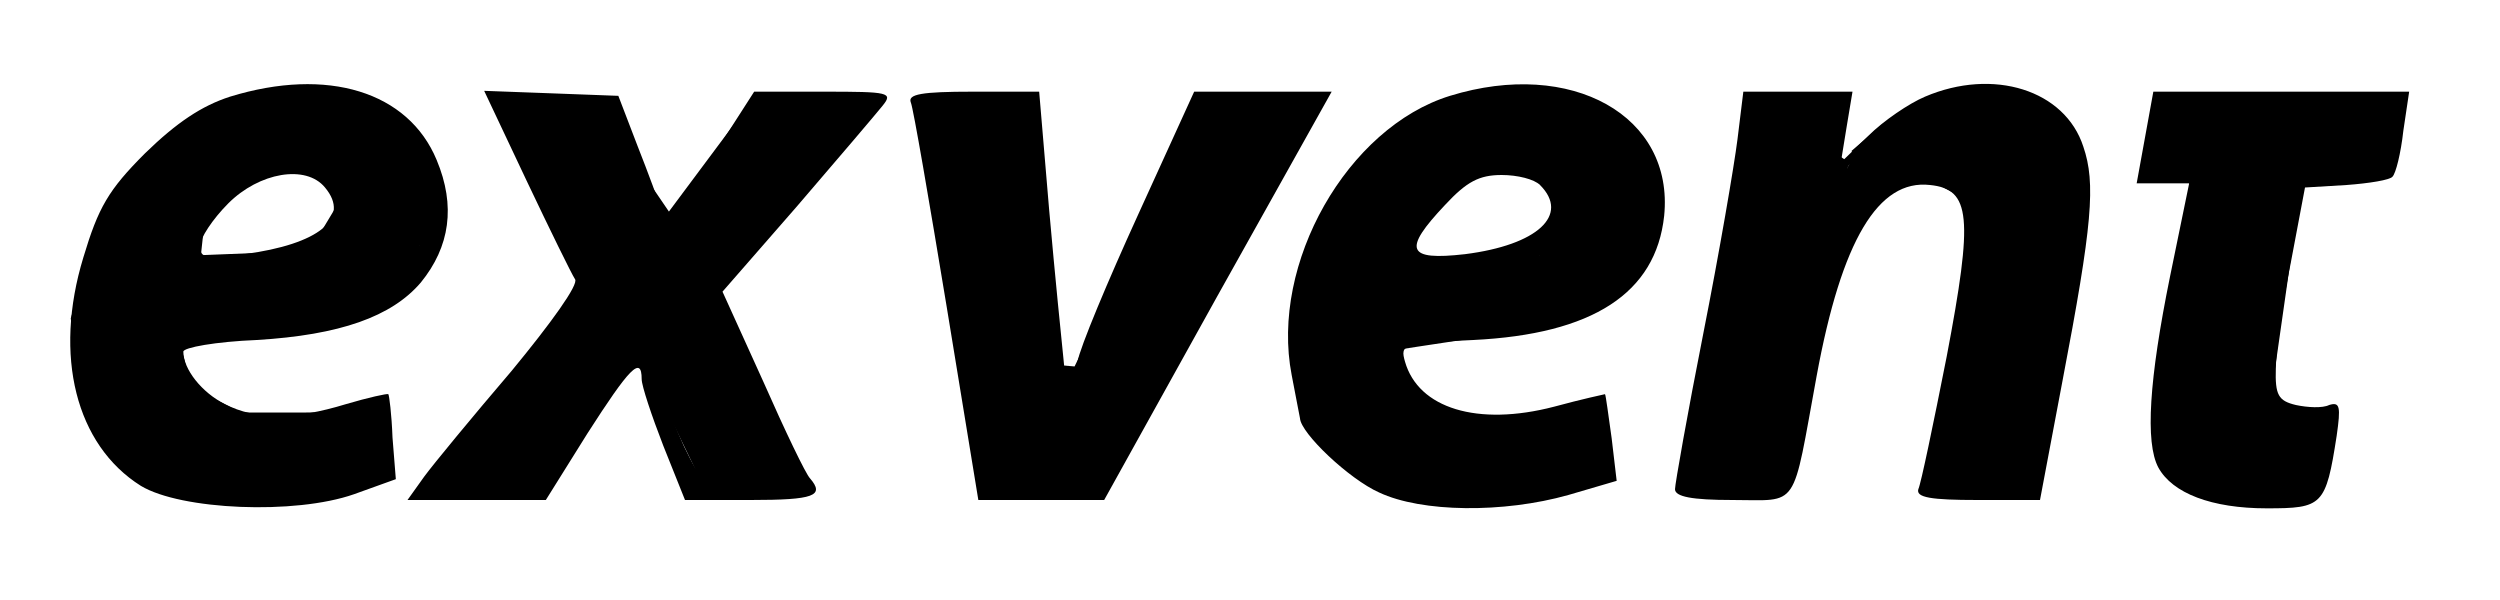
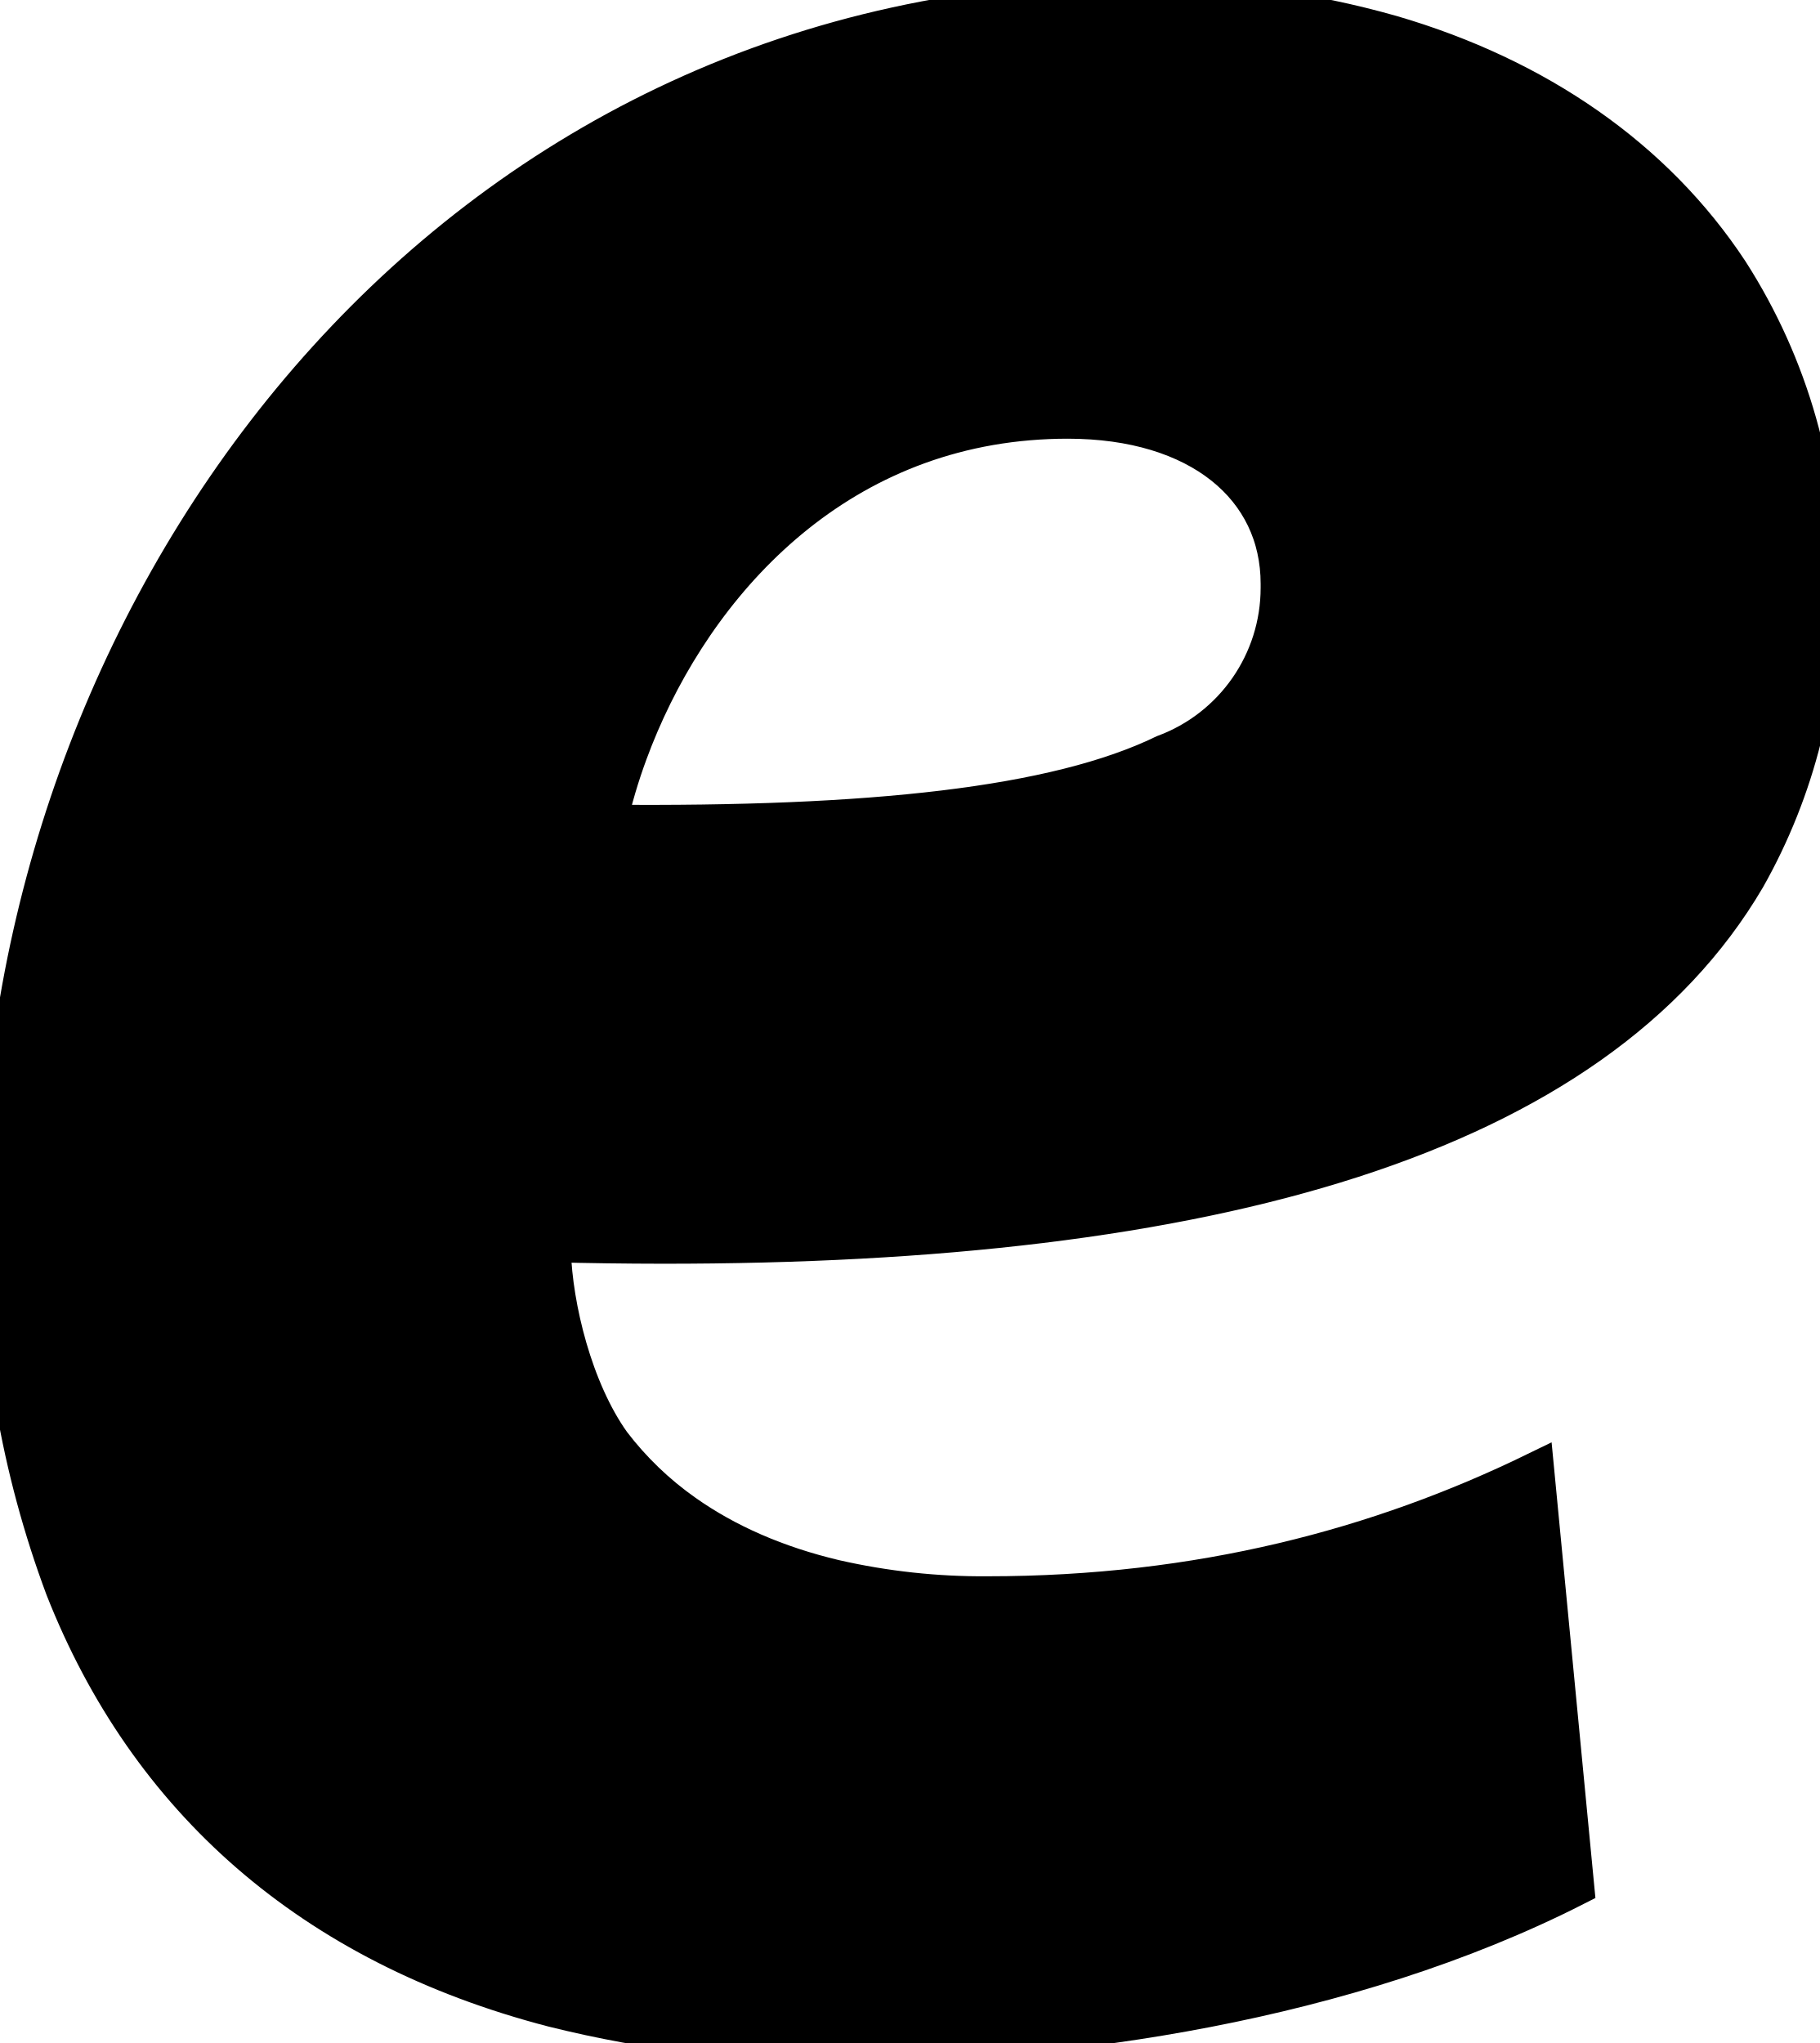
- <svg xmlns="http://www.w3.org/2000/svg" width="300" height="72" preserveAspectRatio="xMidYMid meet" version="1.0">
-   <g class="layer">
-     <g fill="#000000" id="svg_1" transform="matrix(0.1 0 0 -0.1 0 0)">
-       <path d="m276,-116c-34,-11 -64,-31 -102,-68c-44,-44 -56,-65 -74,-125c-36,-118 -9,-225 69,-274c48,-29 185,-35 256,-10l50,18l-4,50c-1,28 -4,51 -5,52c-1,1 -24,-4 -51,-12c-62,-19 -108,-19 -145,0c-28,14 -50,42 -50,63c0,5 39,12 88,14c100,6 162,28 197,69c35,43 42,92 19,147c-34,82 -131,112 -248,76zm177,-30c36,-17 57,-58 57,-108c0,-78 -65,-120 -208,-132c-42,-4 -83,-11 -89,-17c-22,-17 -14,-48 21,-83c32,-32 38,-34 101,-34c36,0 75,5 86,10c15,8 19,7 19,-4c0,-8 3,-21 6,-29c8,-22 -58,-41 -146,-41c-119,0 -173,41 -185,139c-12,90 24,203 79,254c62,58 186,80 259,45z" fill="#000000" id="svg_2" />
-       <path d="m289,-200c-44,-23 -79,-83 -62,-108c9,-14 23,-17 74,-14c69,2 104,19 122,59c10,23 8,28 -21,54c-37,33 -63,36 -113,9zm101,-25c31,-37 -7,-68 -97,-80c-46,-6 -53,-5 -53,10c0,9 15,32 34,51c37,37 93,47 116,19z" fill="#000000" id="svg_3" />
-       <path d="m1740,-115c-123,-38 -216,-201 -190,-335c5,-25 9,-48 10,-52c1,-18 59,-73 95,-89c51,-24 149,-25 227,-3l58,17l-6,51c-4,28 -7,52 -8,53c0,0 -28,-6 -61,-15c-92,-24 -163,-2 -179,54c-6,21 -3,22 82,26c143,7 219,56 229,149c12,120 -111,189 -257,144zm174,-31c19,-9 39,-28 45,-41c14,-31 14,-85 -1,-118c-17,-39 -99,-73 -193,-81c-44,-3 -86,-11 -92,-16c-22,-17 -14,-45 21,-83c35,-37 35,-37 108,-33c40,2 80,7 89,11c13,6 16,2 17,-21c0,-26 -5,-31 -39,-42c-62,-21 -168,-18 -215,6c-71,36 -94,125 -65,254c15,67 66,130 131,159c56,25 147,27 194,5z" fill="#000000" id="svg_4" />
-       <path d="m1768,-191c-43,-22 -88,-73 -88,-99c0,-38 46,-45 151,-24c14,2 33,18 42,34c16,26 16,32 3,57c-21,42 -64,55 -108,32zm80,-31c36,-36 -3,-72 -90,-83c-70,-8 -75,5 -24,59c26,28 41,36 68,36c19,0 39,-5 46,-12z" fill="#000000" id="svg_5" />
-       <path d="m2310,-116c-19,-8 -50,-29 -68,-47l-33,-32l7,43l7,42l-66,0l-65,0l-7,-57c-4,-32 -22,-137 -41,-233c-19,-96 -34,-181 -34,-187c0,-9 20,-13 69,-13c81,0 71,-14 101,149c30,163 74,236 136,229c49,-5 52,-38 20,-206c-16,-81 -31,-153 -34,-159c-3,-10 15,-13 71,-13l75,0l27,143c36,188 40,237 25,281c-22,68 -108,95 -190,60zm-120,-49c0,-36 36,-43 68,-13c38,34 76,48 132,48c41,0 52,-4 70,-27c20,-26 22,-36 16,-113c-3,-47 -13,-119 -21,-160c-8,-41 -18,-89 -21,-107c-6,-32 -24,-43 -73,-43c-23,0 -23,2 -18,48c7,52 12,83 27,155c18,85 13,135 -15,162c-29,30 -50,31 -87,7c-58,-38 -89,-103 -113,-237c-22,-125 -26,-131 -69,-133c-19,-1 -37,2 -40,6c-3,6 0,32 18,147c3,17 10,53 15,80c5,28 12,68 16,90c15,100 19,110 50,116c38,7 45,3 45,-26z" fill="#000000" id="svg_6" />
-       <path d="m632,-217c28,-59 54,-112 58,-118c5,-6 -29,-53 -76,-110c-47,-55 -94,-112 -105,-127l-20,-28l83,0l83,0l50,80c50,78 65,94 65,65c0,-8 12,-44 26,-80l26,-65l79,0c76,0 89,5 71,26c-5,5 -30,57 -56,116l-49,108l89,102c49,57 95,111 103,121c13,16 8,17 -70,17l-84,0l-52,-81c-42,-65 -54,-78 -59,-63c-3,11 -16,46 -29,79l-23,60l-80,3l-81,3l51,-108zm103,55c11,-39 44,-106 54,-113c19,-11 47,13 86,74l38,61l48,0c27,0 49,-3 49,-7c0,-5 -36,-48 -80,-98c-44,-49 -80,-98 -80,-109c0,-17 13,-47 71,-170c10,-22 17,-42 14,-44c-2,-3 -24,-6 -49,-8c-43,-4 -44,-3 -65,40c-11,24 -23,55 -27,69c-9,39 -28,51 -53,35c-12,-7 -21,-15 -21,-18c0,-4 -17,-33 -39,-66c-37,-57 -40,-59 -82,-59c-24,0 -46,4 -47,8c-2,5 9,23 25,40c15,18 40,48 55,67c15,19 40,51 57,70c17,19 31,39 31,44c0,4 -10,27 -21,50c-12,22 -25,48 -29,56c-4,8 -12,25 -18,38c-35,68 -37,62 22,62c48,0 55,-3 61,-22z" fill="#000000" id="svg_7" />
-       <path d="m1093,-123c3,-7 22,-118 43,-245l38,-232l76,0l75,0l136,245l137,245l-83,0l-82,0l-67,-147c-37,-81 -70,-160 -73,-177c-6,-28 -5,-30 10,-18c9,8 19,24 23,35c3,12 31,79 62,150l55,127l53,0c30,0 54,-2 54,-4c0,-3 -22,-43 -50,-91c-27,-48 -50,-88 -50,-91c0,-2 -32,-60 -71,-129l-71,-125l-48,1c-27,1 -53,5 -58,8c-5,3 -17,60 -26,126c-10,66 -21,136 -26,155c-15,62 -30,143 -28,146c5,5 87,8 92,4c4,-5 8,-37 21,-160c12,-116 16,-139 30,-150c13,-10 14,-7 11,21c-2,19 -10,98 -17,177l-12,142l-80,0c-61,0 -78,-3 -74,-13z" fill="#000000" id="svg_8" />
-       <path d="m2574,-165l-10,-55l32,0l31,0l-23,-112c-25,-123 -30,-199 -14,-229c17,-31 64,-49 130,-49c67,0 71,3 84,87c5,35 4,41 -9,37c-8,-4 -26,-3 -40,0c-21,5 -25,12 -24,44c0,20 8,78 18,127l17,90l50,3c27,2 52,6 55,10c4,4 10,28 13,55l7,47l-153,0l-154,0l-10,-55zm286,5c0,-23 -28,-40 -68,-40c-16,0 -35,-7 -42,-15c-17,-20 -46,-222 -37,-257c5,-17 17,-30 37,-37c27,-9 30,-13 24,-38c-10,-41 -9,-41 -71,-36c-47,3 -63,9 -81,30c-26,29 -25,47 9,227c19,101 16,126 -17,126c-9,0 -14,11 -14,30l0,30l130,0c123,0 130,-1 130,-20z" fill="#000000" id="svg_9" />
-     </g>
-     <path d="m74.75,32.5c0,0 1,-6.25 -1,-8.5c-2,-2.25 -11.25,-10 -11.25,-10c0,0 10,-0.5 10,-0.25c0,0.25 2.5,2.75 2.75,5c0.25,2.25 3.25,7 3.25,7.25c0,0.25 -7.25,9.75 -7.25,9.75" fill="#000000" id="svg_11" stroke="#000000" />
-     <line fill="none" id="svg_12" stroke="#000000" stroke-width="5" transform="matrix(1 0 0 1 0 0)" x1="75.25" x2="75.25" y1="41.25" y2="41" />
-     <path d="m84.25,58l9.75,-0.5l-8.25,-22.5l16.75,-20l-12,-2.5l-10.25,13.75l-8,-11.75l-11.25,-1l9.25,20.75l-17.5,22.5l12,1.75l10.25,-14.75l2,-0.75" fill="#000000" id="svg_13" stroke="#000000" />
-     <path d="m111,13.25l11.5,0.25l3.75,30.75l3,0.25l15.25,-31.5l11.25,0l-24.5,45.75c0,0 -12.5,0.25 -12.5,0c0,-0.25 -7.75,-45.5 -7.75,-45.5z" fill="#000000" id="svg_14" stroke="#000000" />
-     <path d="m259.75,12c0.5,0 27.5,1 27.5,1c0,0 -1.5,7.25 -1.5,7.25c0,0 -10,1.25 -10,1.25c0,0 -3.5,24.5 -3.5,24.5c0,0 0.75,3.25 0.75,3.25c0,0 5.75,1.25 5.75,1.25c0,0 -2,8.5 -2,8.5c0,0 -15.75,-2 -15.75,-2c0,0 -1.75,-12 -1.75,-12c0,0 4.5,-22 4.5,-22c0,0 -1,-2 -1,-2c0,0 -5,-0.25 -5,-0.25c0,0 2,-8.75 2,-8.75z" fill="#000000" id="svg_16" stroke="#000000" />
-     <path d="m203,57.5l9.75,1l8.5,-30.5l5.5,-5.5l4.75,-1.5c0,0 4.5,2.5 4.5,2.25c0,-0.25 0.75,5.25 0.75,5.25c0,0 -0.25,9.75 -0.5,9.75c-0.25,0 -4.25,20 -3.75,19.75c0.5,-0.25 10.25,0.75 10.5,0.5c0.25,-0.25 6.5,-38 6.5,-38c0,0 -3.5,-6.5 -3.5,-6.5c0,0 -6.75,-2.75 -6.75,-2.75c0,0 -7.5,1.5 -7.5,1.5c0,0 -5.5,2.5 -5.5,2.5c0,0 -3.75,3.25 -3.75,3.25" fill="#000000" id="svg_17" stroke="#000000" />
-     <path d="m213.75,56.75l-11.25,-1.75c0,0 7.5,-42 7.75,-42c0.25,0 9.75,0.75 9.75,0.75c0,0 -0.5,4.75 -0.5,4.75c0,0 2.25,1.5 2.25,1.5" fill="#000000" id="svg_19" stroke="#000000" />
-     <path d="m157.5,31.5c0.5,0.25 39,-0.5 39,-0.5c0,0 -4.5,4 -4.5,4c0,0 -8.5,4.5 -8.5,4.25c0,-0.25 -16,2.25 -16,2.25c0,0 1.25,5.5 1.25,5.5c0,0 6.25,3.5 6.25,3.5c0,0 9.25,0.25 9.25,0c0,-0.25 6.5,-1 6.5,-1c0,0 1,6.5 1,6.5c0,0 -11.75,3 -11.75,3c0,0 -10.25,-0.25 -10.25,-0.25c0,0 -8.75,-3.75 -8.75,-3.75c0,0 -5.25,-9.25 -5.25,-9.25c0,0 0,-7.5 0,-7.5c0,0 1.75,-6.75 1.75,-6.75z" fill="#000000" id="svg_23" stroke="#000000" />
-     <path d="m184.75,29.75c0,0 3,-4.75 3,-4.75c0,0 -2,-4 -2,-4c0,0 -3.5,-1.75 -3.5,-1.75c0,0 -6,1.5 -6,1.5c0,0 -5.25,4.5 -5.25,4.5c0,0 -2,3.75 -2,4c0,0.25 1,3.25 1,3.25c0,0 -13.5,0 -13.5,0c0,0 4,-9.25 4,-9.25c0,0 5.25,-5.75 5.25,-5.75c0,0 7.75,-4 7.75,-4c0,0 7,-1.25 7,-1.25c0,0 7.25,0.25 7.5,0.25c0.25,0 5.5,2 5.5,2c0,0 3.75,4 3.75,4c0,0 0.75,7.5 0.75,7.5c0,0 -2.25,7 -2.25,6.75c0,-0.25 -8.25,1 -8.5,1c-0.25,0 -2.5,-4 -2.5,-4z" fill="#000000" id="svg_24" stroke="#000000" />
-     <path d="m11,31.5c0.25,0.25 40,-1.5 40,-1.5c0,0 -4.75,6.25 -4.75,6.25c0,0 -8.25,2.25 -8.25,2.25c0,0 -9,1 -9,1c0,0 -8,1.25 -8,1.25c0,0 1.5,6 1.5,6c0,0 6.25,3.25 6.25,3.25c0,0 8,0 8,0c0,0 7.75,0 7.75,-0.25c0,-0.25 1.5,7 1.5,7c0,0 -10.75,2.5 -10.75,2.5c0,0 -9.25,0 -9.5,0c-0.25,0 -10,-2.75 -10,-2.75c0,0 -5.25,-7.75 -5.25,-7.75c0,0 -1.5,-10.5 -1.5,-10.5c0,0 2,-6.75 2,-6.75z" fill="#000000" id="svg_25" stroke="#000000" />
-     <path d="m38.25,29.25l3,-5l-2.75,-4l-4.5,-1.25l-6,3l-4,5c0,0 -0.5,4.5 -0.5,4.75c0,0.25 -12.75,1 -12.75,1c0,0 2.5,-8 2.5,-8c0,0 4.75,-6 4.75,-6c0,0 6.75,-4 6.75,-4c0,0 4.75,-2.75 5.5,-2.25c0.75,0.5 8.25,-1.25 8.25,-1.25c0,0 7.75,2.75 7.75,2.75c0,0 5.25,5 5.25,5c0,0 0.25,7 0.25,7c0,0 -3.25,5.75 -3.25,5.75c0,0 -10.5,-0.25 -10.5,-0.25c0,0 0.25,-2.25 0.25,-2.25z" fill="#000000" id="svg_26" stroke="#000000" />
+ <svg xmlns="http://www.w3.org/2000/svg" width="45.508" height="51.103" viewBox="0 0 45.508 51.103">
+   <g id="svgGroup" stroke-linecap="round" fill-rule="evenodd" font-size="9pt" stroke="#000" stroke-width="0.25mm" fill="#000" style="stroke:#000;stroke-width:0.25mm;fill:#000">
+     <path d="M 39.404 47.201 L 38.404 36.801 C 34.504 38.701 30.004 39.901 24.704 39.901 A 16.623 16.623 0 0 1 20.878 39.485 C 19.441 39.144 18.178 38.597 17.121 37.849 A 8.269 8.269 0 0 1 15.304 36.101 C 14.348 34.763 13.849 32.693 13.807 31.29 A 6.32 6.32 0 0 1 13.804 31.101 A 111.801 111.801 0 0 0 16.56 31.138 C 30.247 31.15 39.874 28.459 43.687 21.959 A 14.073 14.073 0 0 0 45.504 14.701 A 14.16 14.16 0 0 0 43.263 6.795 C 41.396 3.958 38.456 1.92 34.799 0.853 A 22.493 22.493 0 0 0 28.504 0.001 C 11.463 0.001 0.818 14.367 0.049 28.734 A 31.168 31.168 0 0 0 0.004 30.401 A 25.386 25.386 0 0 0 1.605 39.726 C 3.685 45.006 7.781 48.66 13.832 50.233 A 29.304 29.304 0 0 0 21.204 51.101 C 26.604 51.101 33.704 50.101 39.404 47.201 Z M 32.004 14.601 L 32.004 14.701 A 4.421 4.421 0 0 1 29.117 18.851 C 26.399 20.17 21.761 20.66 15.204 20.601 A 13.83 13.83 0 0 1 15.727 18.829 C 17.141 14.988 20.456 10.985 25.729 10.542 A 11.643 11.643 0 0 1 26.704 10.501 C 30.004 10.501 32.004 12.201 32.004 14.601 Z" vector-effect="non-scaling-stroke" />
  </g>
</svg>
